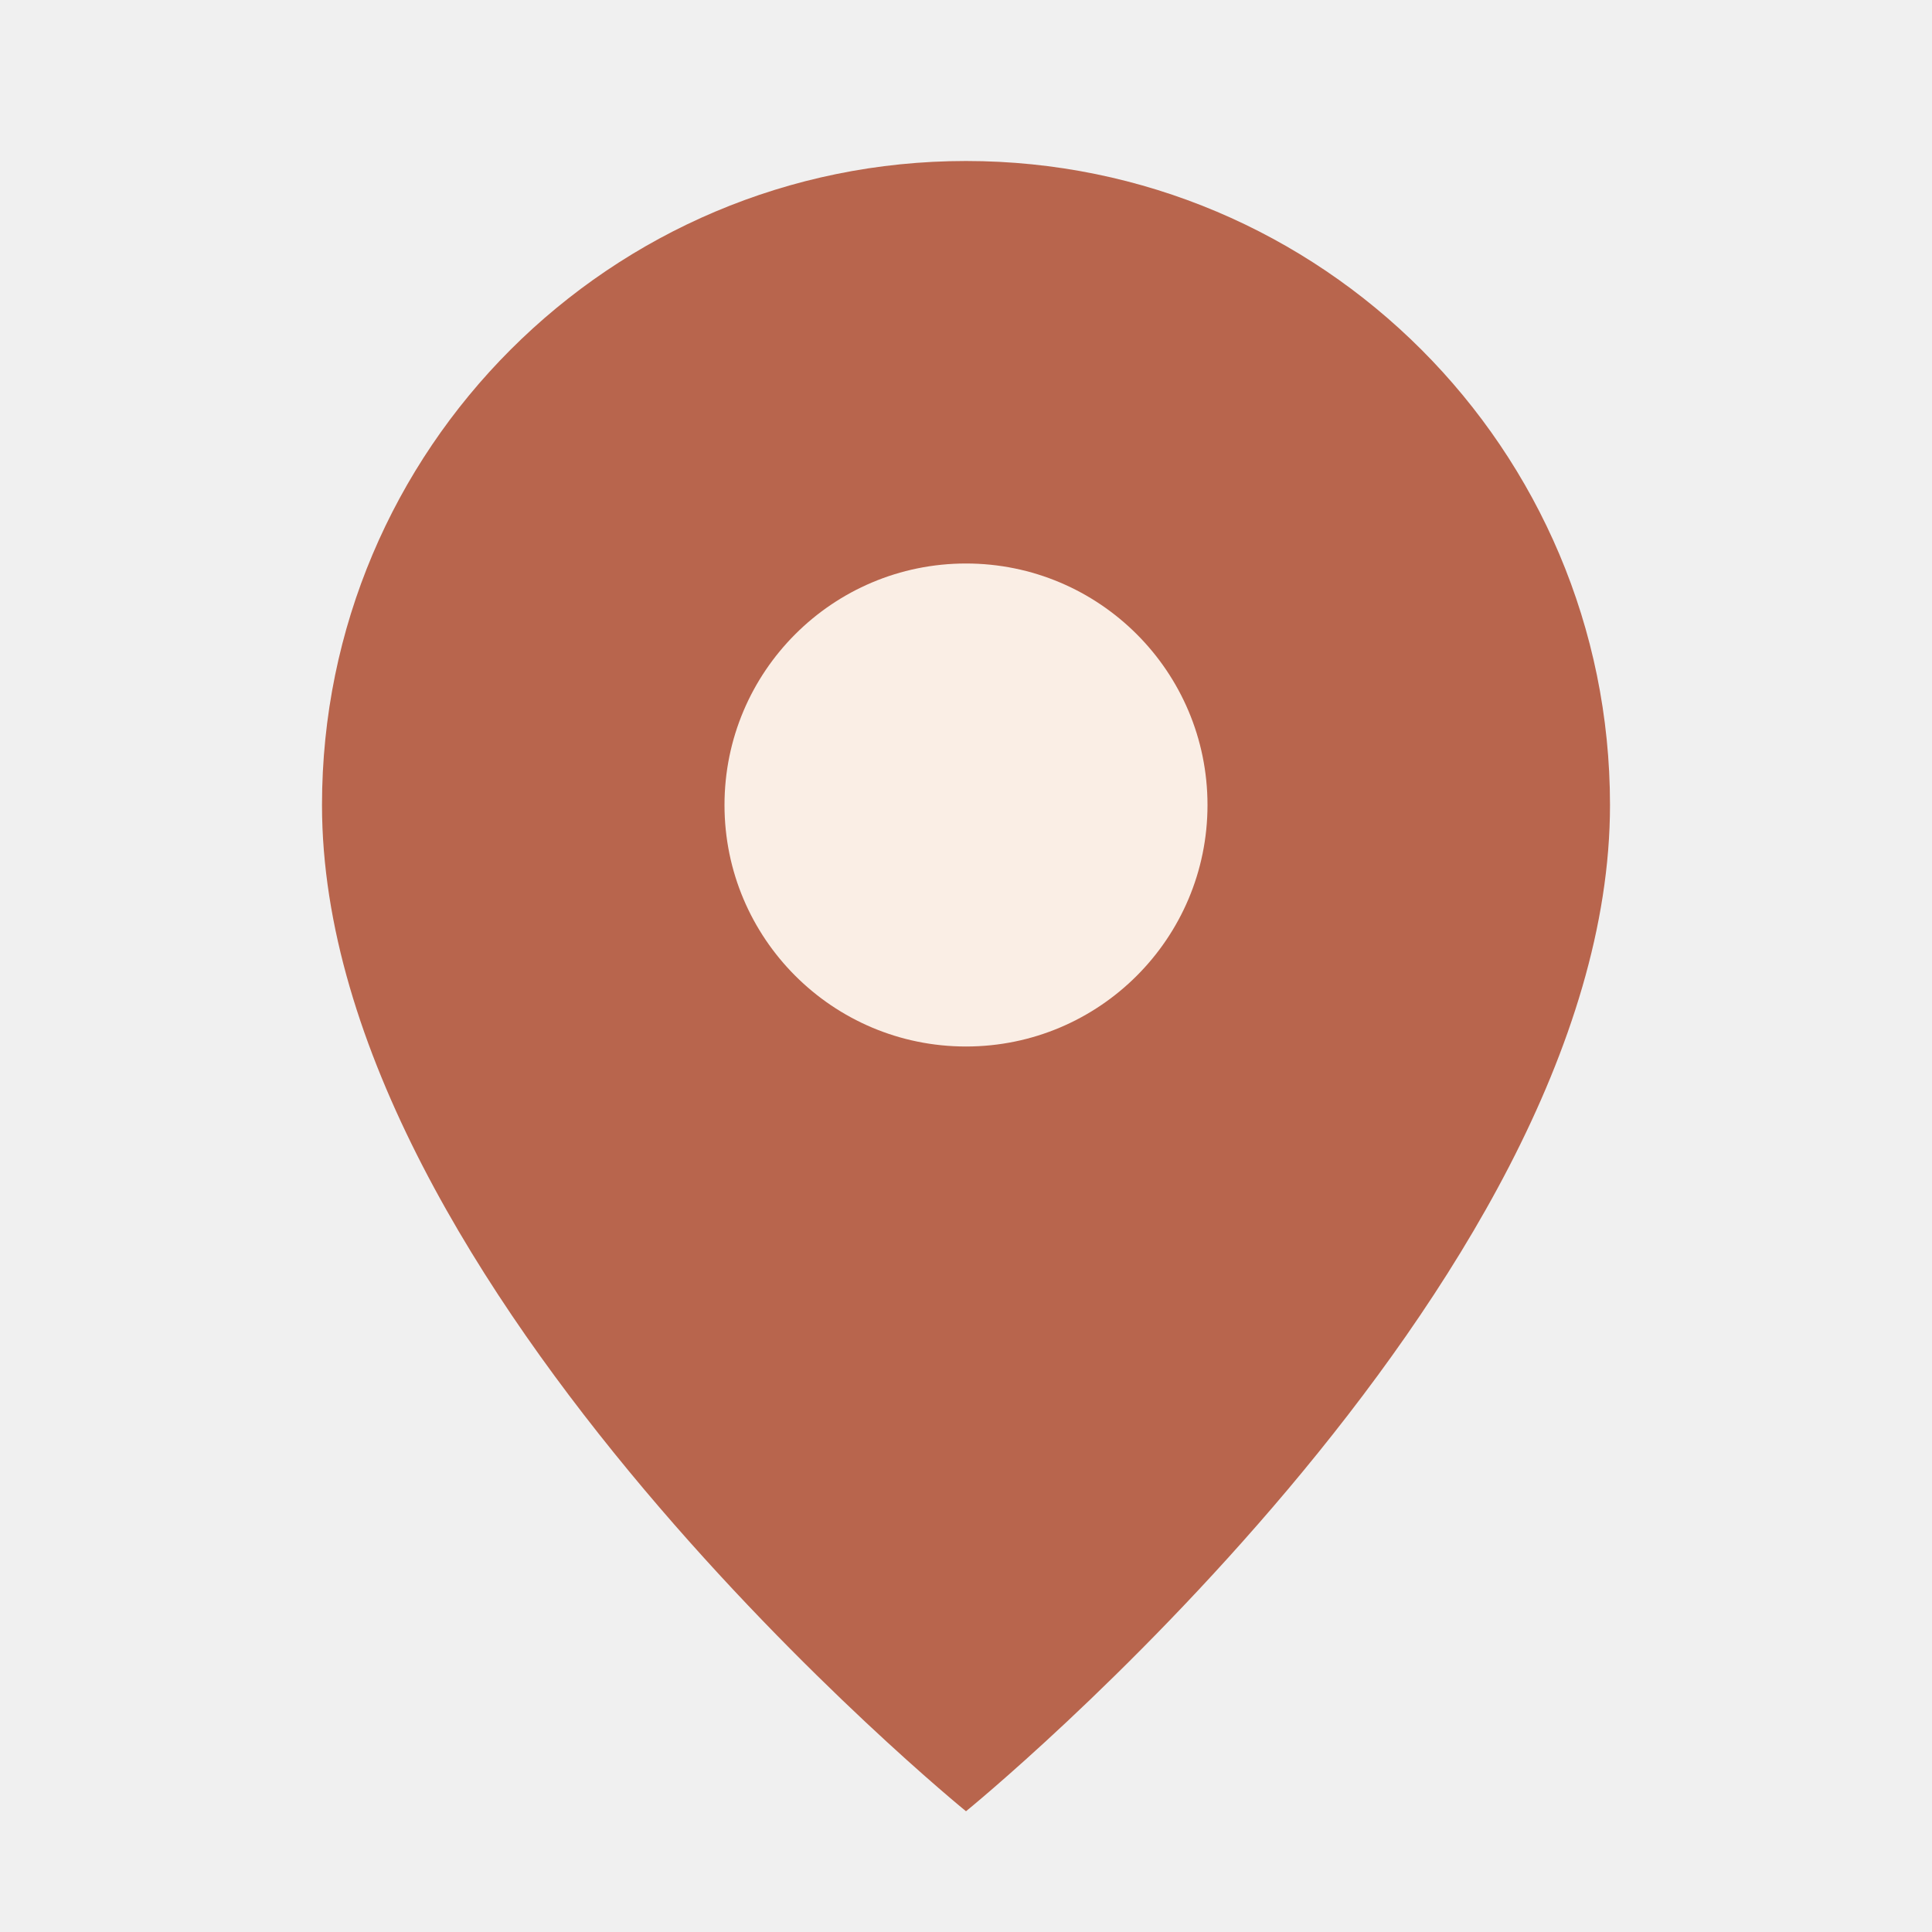
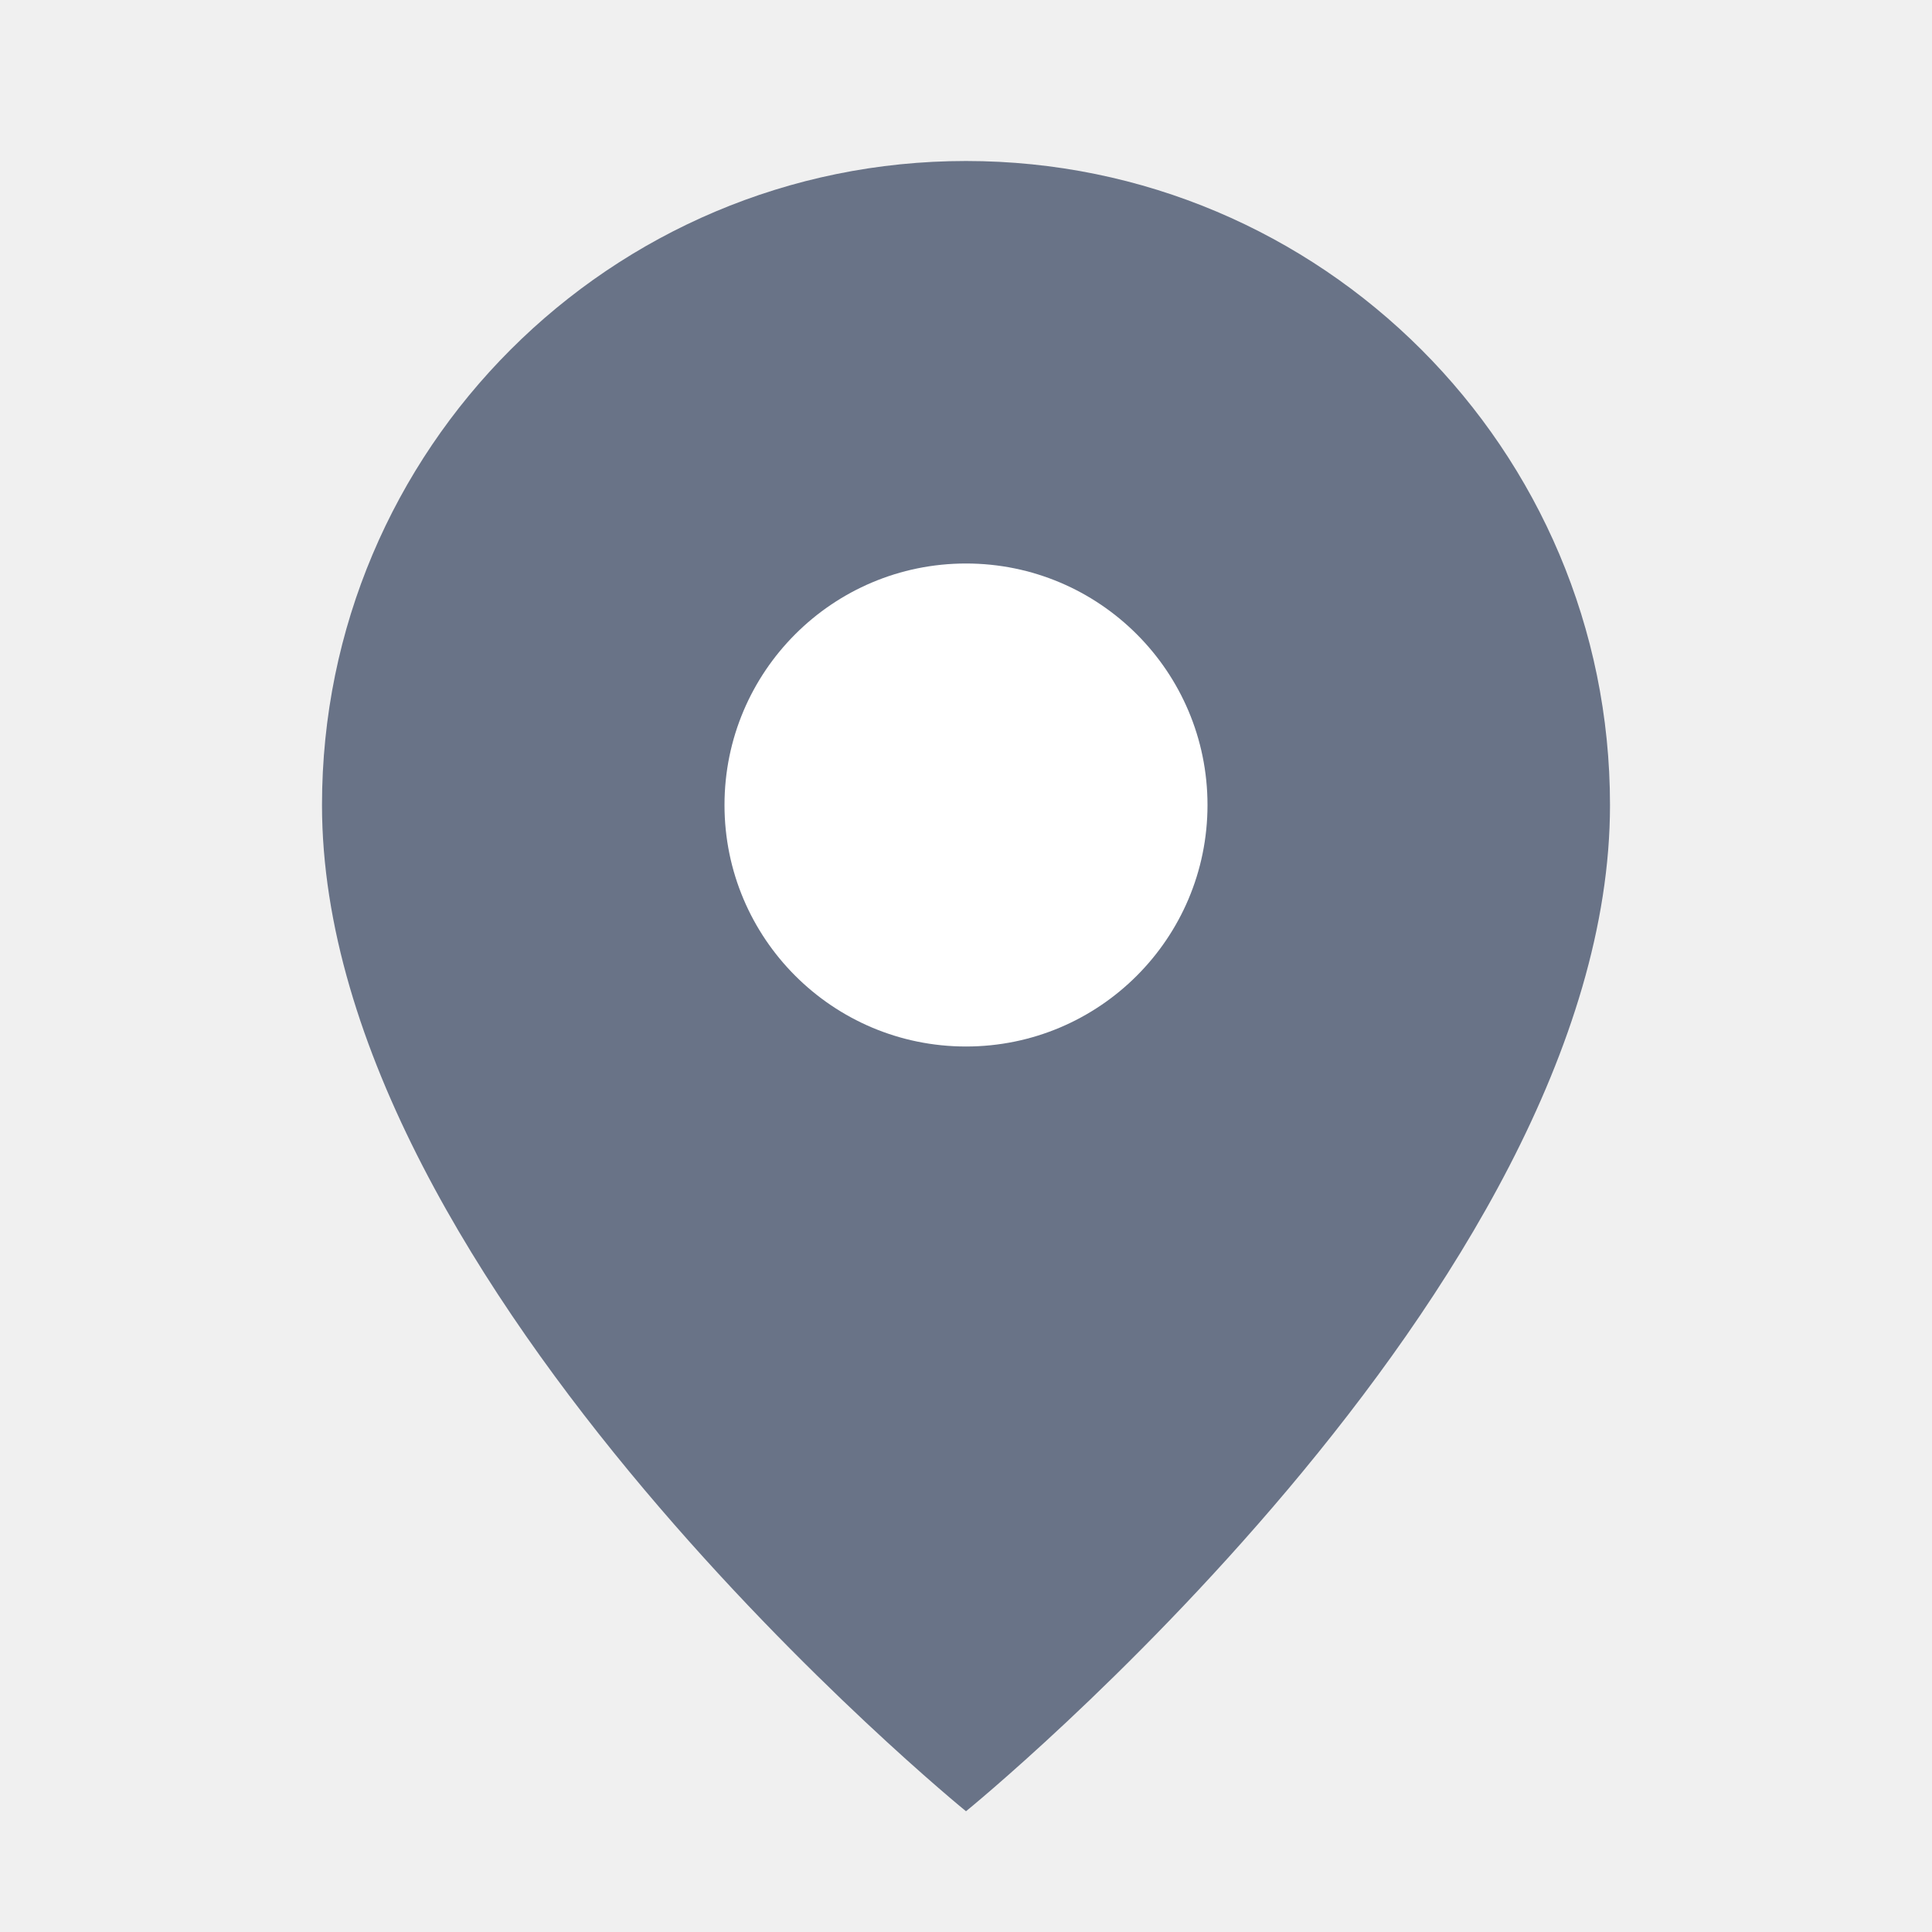
<svg xmlns="http://www.w3.org/2000/svg" viewBox="0 0 48 48">
-   <path fill="#b8654d" d="M40 20c0 12-16 25-16 25S8 32 8 20a16 16 0 1 1 32 0Z" />
-   <circle cx="24" cy="20" r="6" fill="#faeee5" />
+   <path fill="#697387" d="M40 20c0 12-16 25-16 25S8 32 8 20a16 16 0 1 1 32 0Z" />
+   <circle cx="24" cy="20" r="6" fill="#FFFFFF" />
</svg>
